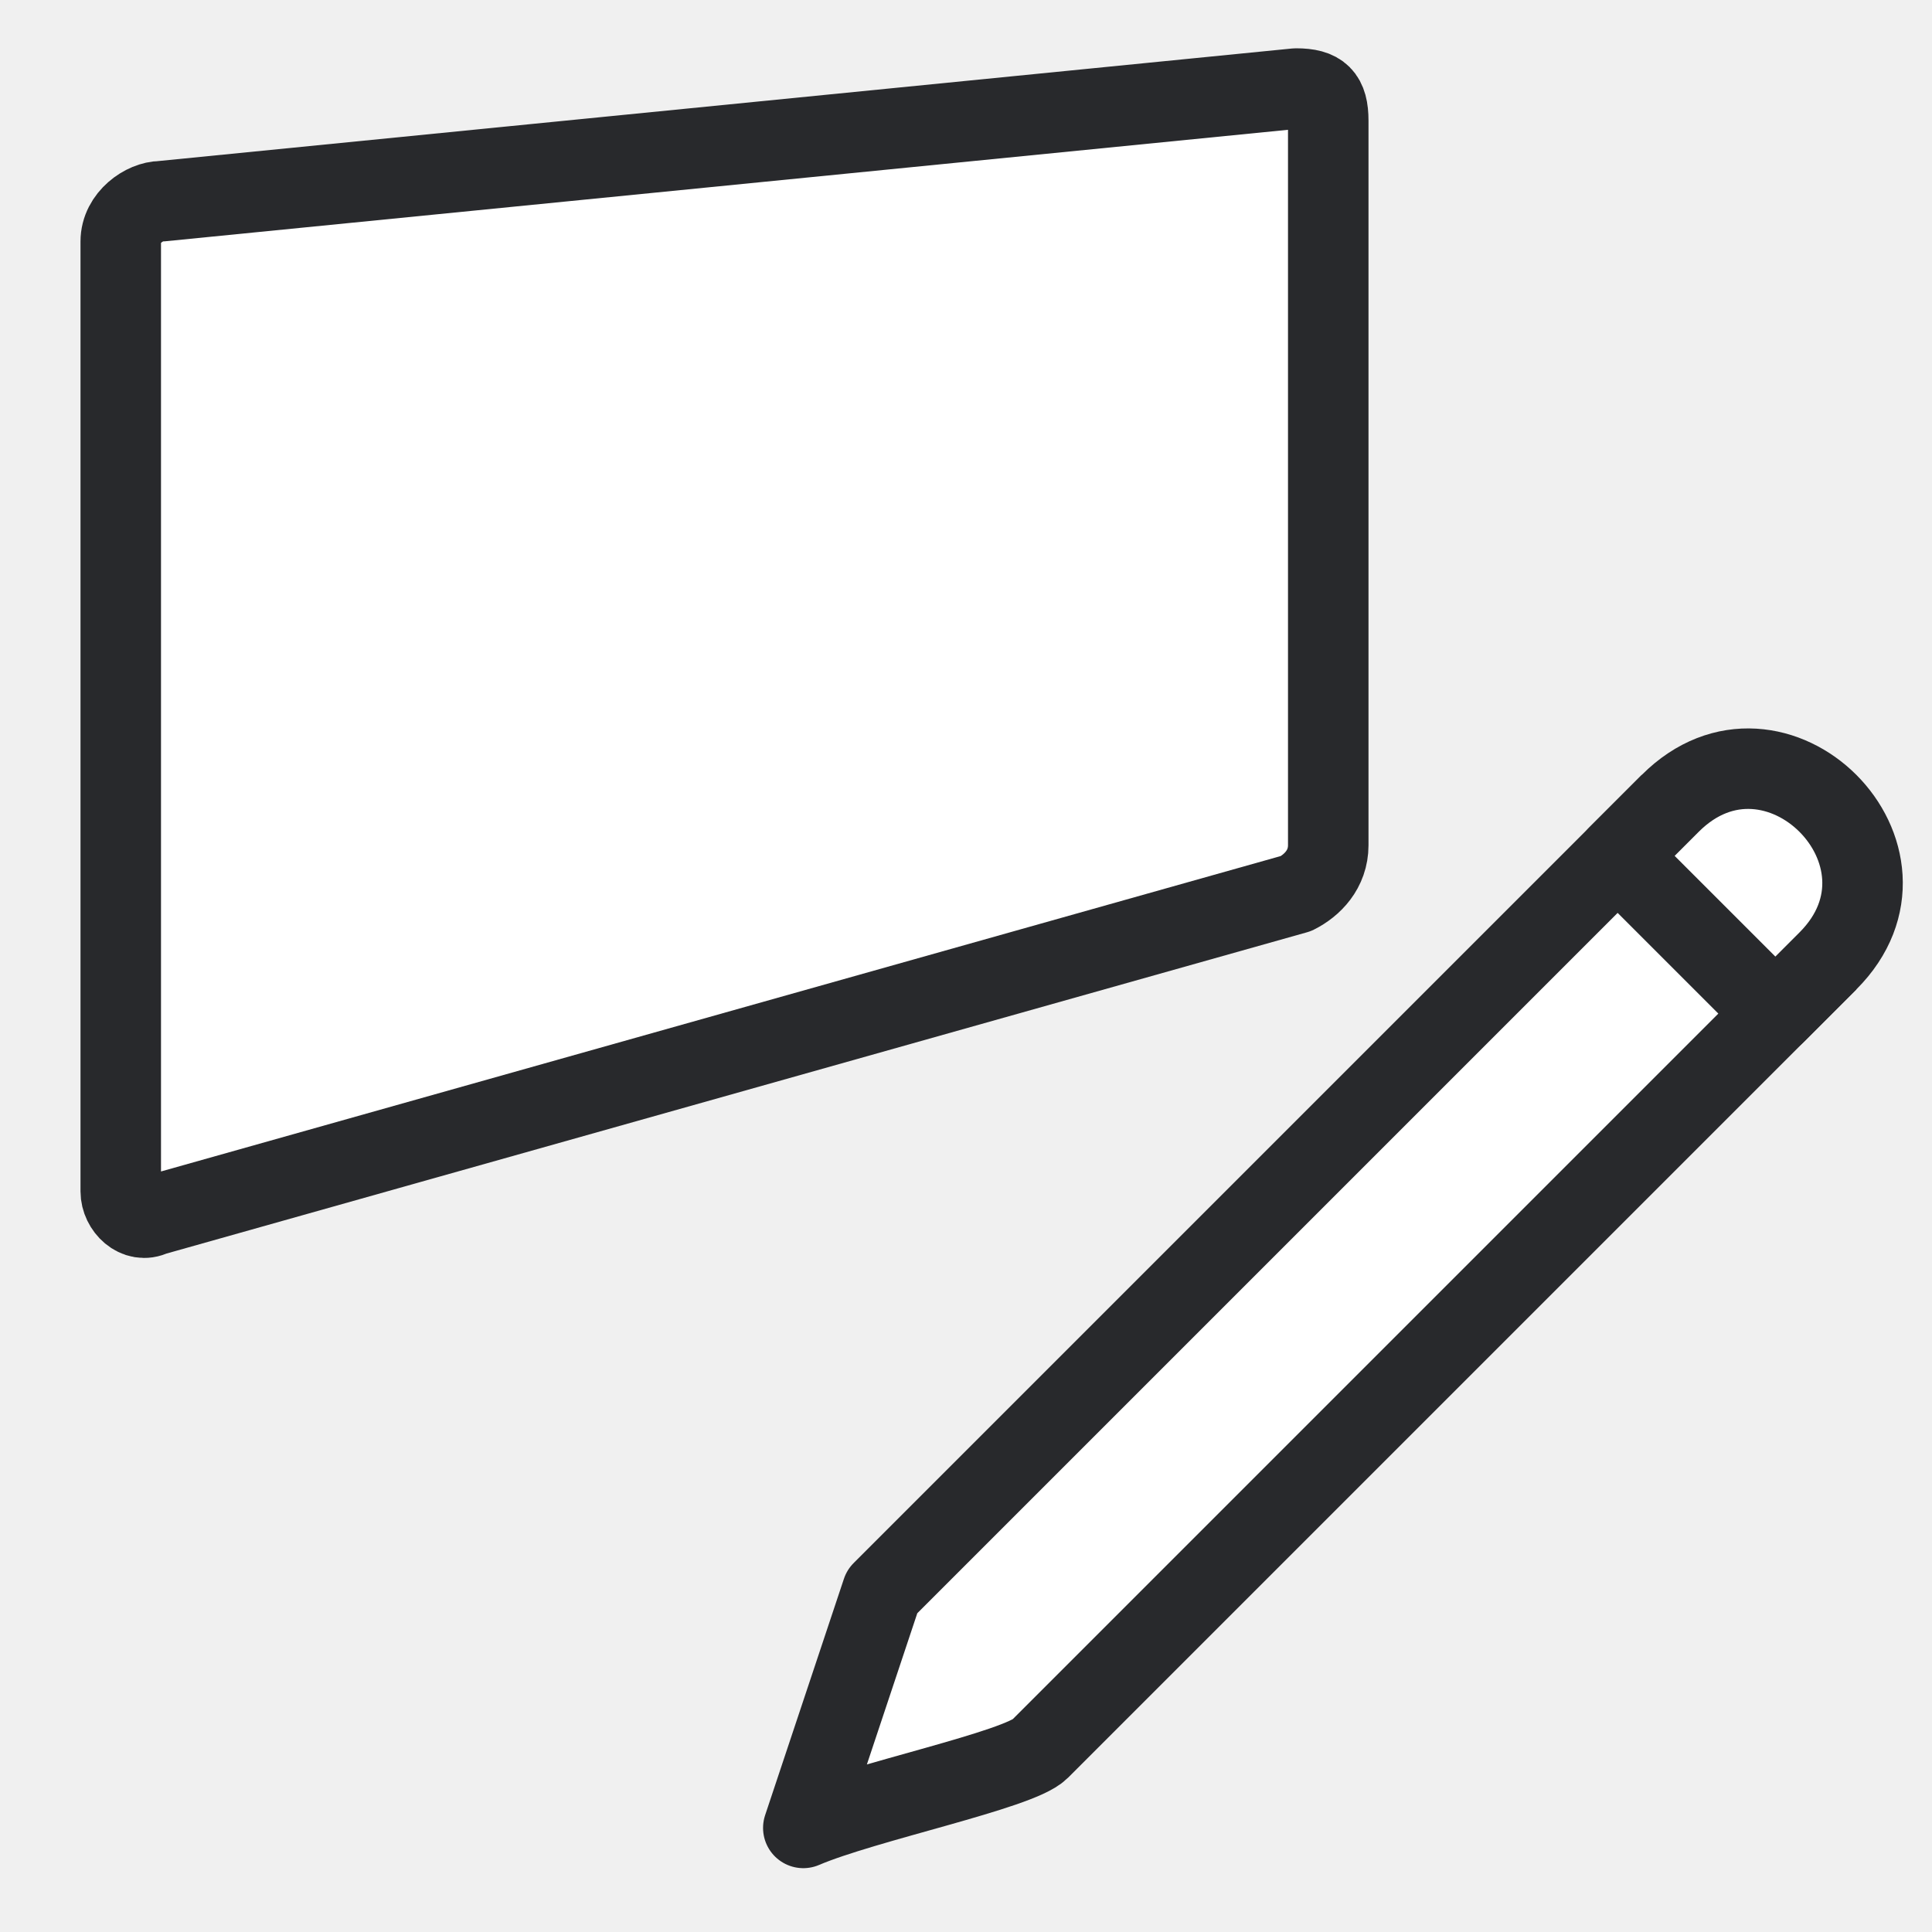
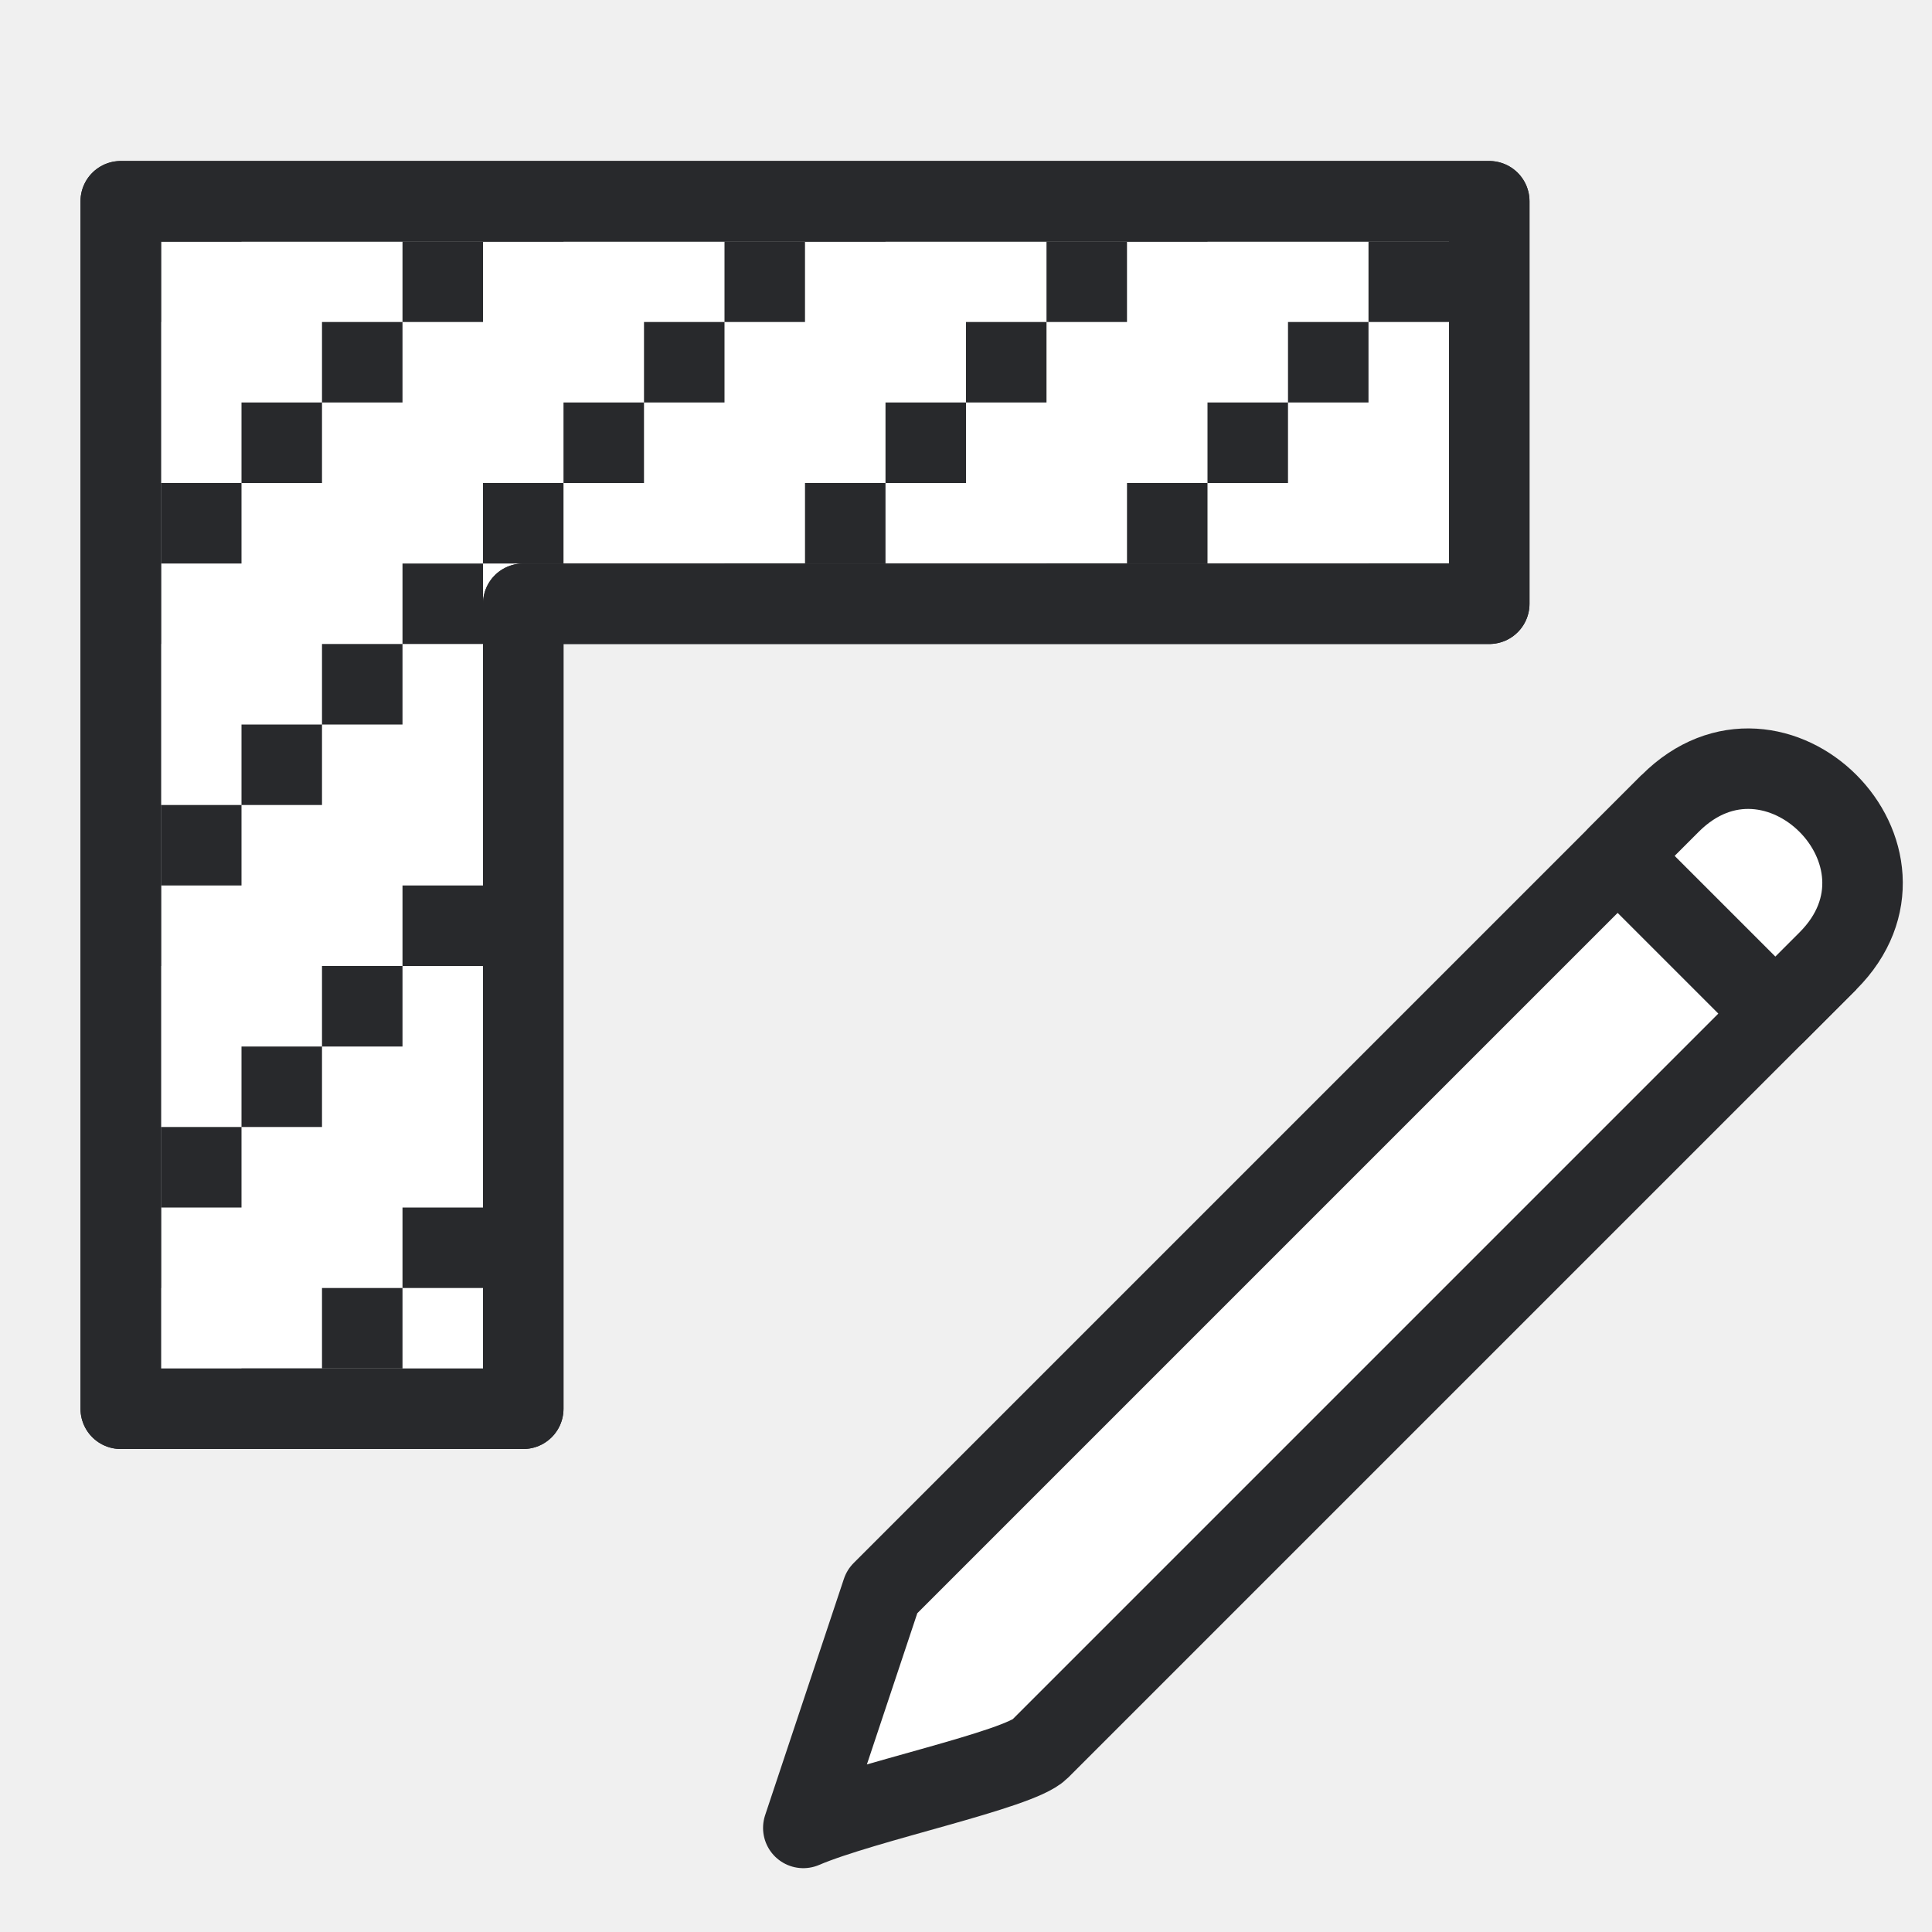
<svg xmlns="http://www.w3.org/2000/svg" width="24" height="24" viewBox="0 0 24 24" fill="none">
-   <path d="M1.5 3C1.5 2.7 1.8 2.5 2 2.5L16.1 1.1C16.4 1.1 16.5 1.2 16.5 1.5V10.5C16.5 10.8 16.3 11 16.1 11.1L1.9 15.1C1.7 15.2 1.5 15 1.5 14.8V3Z" fill="white" stroke="#28292C" stroke-miterlimit="10" stroke-linecap="round" stroke-linejoin="round" />
+   <path d="M1.5 2.5H18.5V7.5H6.5V17.5H1.5Z" fill="white" stroke="#28292C" stroke-linecap="round" stroke-linejoin="round" />
+   <clipPath id="wh">
+     <path d="M1.5 2.5H18.5V7.5H6.5V17.5H1.5Z" />
+   </clipPath>
+   <path d="M0 0h1v1h-1zM4 0h1v1h-1zM8 0h1v1h-1zM12 0h1v1h-1zM16 0h1v1h-1zM20 0h1v1h-1zM3 1h1v1h-1zM7 1h1v1h-1zM11 1h1v1h-1zM15 1h1v1h-1zM19 1h1v1h-1zM23 1h1v1h-1zM2 2h1v1h-1zM6 2h1v1h-1zM10 2h1v1h-1zM14 2h1v1h-1zM18 2h1v1h-1zM22 2h1v1h-1zM1 3h1v1h-1zM5 3h1v1h-1zM9 3h1v1h-1zM13 3h1v1h-1zM17 3h1v1h-1zM21 3h1v1h-1zM0 4h1v1h-1zM4 4h1v1h-1zM8 4h1v1h-1zM12 4h1v1h-1zM16 4h1v1h-1zM20 4h1v1h-1zM3 5h1v1h-1zM7 5h1v1h-1zM11 5h1v1h-1zM15 5h1v1h-1zM19 5h1v1h-1zM23 5h1v1h-1zM2 6h1v1h-1zM6 6h1v1h-1zM10 6h1v1h-1zM14 6h1v1h-1zM18 6h1v1h-1zM22 6h1v1h-1zM1 7h1v1h-1zM5 7h1v1h-1zM9 7h1v1h-1zM13 7h1v1h-1zM17 7h1v1h-1zM21 7h1v1h-1zM0 8h1v1h-1zM4 8h1v1h-1zM8 8h1v1h-1zM12 8h1v1h-1zM16 8h1v1h-1zM20 8h1v1h-1zM3 9h1v1h-1zM7 9h1v1h-1zM11 9h1v1h-1zM15 9h1v1h-1zM19 9h1v1h-1zM23 9h1v1h-1zM2 10h1v1h-1zM6 10h1v1h-1zM10 10h1v1h-1zM14 10h1v1h-1zM18 10h1v1h-1zM22 10h1v1h-1zM1 11h1v1h-1zM5 11h1v1h-1zM9 11h1v1h-1zM13 11h1v1h-1zM17 11h1v1h-1zM21 11h1v1h-1zM0 12h1v1h-1zM4 12h1v1h-1zM8 12h1v1h-1zM12 12h1v1h-1zM16 12h1v1h-1zM20 12h1v1h-1zM3 13h1v1h-1zM7 13h1v1h-1zM11 13h1v1h-1zM15 13h1v1h-1zM19 13h1v1h-1zM23 13h1v1h-1zM2 14h1v1h-1zM6 14h1v1h-1zM10 14h1v1h-1zM14 14h1v1h-1zM18 14h1v1h-1zM22 14h1v1h-1zM1 15h1v1h-1zM5 15h1v1h-1zM9 15h1v1h-1zM13 15h1v1h-1zM17 15h1v1h-1zM21 15h1v1h-1zM0 16h1v1h-1zM4 16h1v1h-1zM8 16h1v1h-1zM12 16h1v1h-1zM16 16h1v1h-1zM20 16h1v1h-1zM3 17h1v1h-1zM7 17h1v1h-1zM11 17h1v1h-1zM15 17h1v1h-1zM19 17h1v1h-1zM23 17h1v1h-1zM2 18h1v1h-1zM6 18h1v1h-1zM10 18h1v1h-1zM14 18h1v1h-1zM18 18h1v1h-1zM22 18h1v1h-1zM1 19h1v1h-1zM5 19h1v1h-1zM9 19h1v1h-1zM13 19h1v1h-1zM17 19h1v1h-1zM21 19h1v1h-1zM0 20h1v1h-1zM4 20h1v1h-1zM8 20h1v1h-1zM12 20h1v1h-1zM16 20h1v1h-1zM20 20h1v1h-1zM3 21h1v1h-1zM7 21h1v1h-1zM11 21h1v1h-1zM15 21h1v1h-1zM19 21h1v1h-1zM23 21h1v1h-1zM2 22h1v1h-1zM6 22h1v1h-1zM10 22h1v1h-1zM14 22h1v1h-1zM18 22h1v1h-1zM22 22h1v1h-1zM1 23h1v1h-1zM5 23h1v1h-1zM9 23h1v1h-1zM13 23h1v1h-1zM17 23h1v1h-1zM21 23h1v1h-1z" fill="#28292C" clip-path="url(#wh)" />
+   <path d="M1.5 2.5H18.5V7.5H6.5V17.5H1.5Z" stroke="#28292C" stroke-linecap="round" stroke-linejoin="round" />
  <path d="M9.979 22.707L10.958 19.77L20.096 10.632L22.054 12.59L12.916 21.728C12.655 21.989 10.741 22.381 9.979 22.707Z" fill="white" />
  <path d="M22.707 11.937C22.502 12.142 22.284 12.361 22.054 12.59M20.749 9.979L20.096 10.632M20.096 10.632L10.958 19.77L9.979 22.707C10.741 22.381 12.655 21.989 12.916 21.728C13.16 21.484 18.75 15.894 22.054 12.59M20.096 10.632L22.054 12.59" stroke="#28292C" stroke-linejoin="round" />
  <path d="M22.707 11.937C24.012 10.632 22.054 8.674 20.749 9.979L20.096 10.632L22.054 12.59L22.707 11.937Z" fill="white" stroke="#28292C" stroke-linejoin="round" />
</svg>
